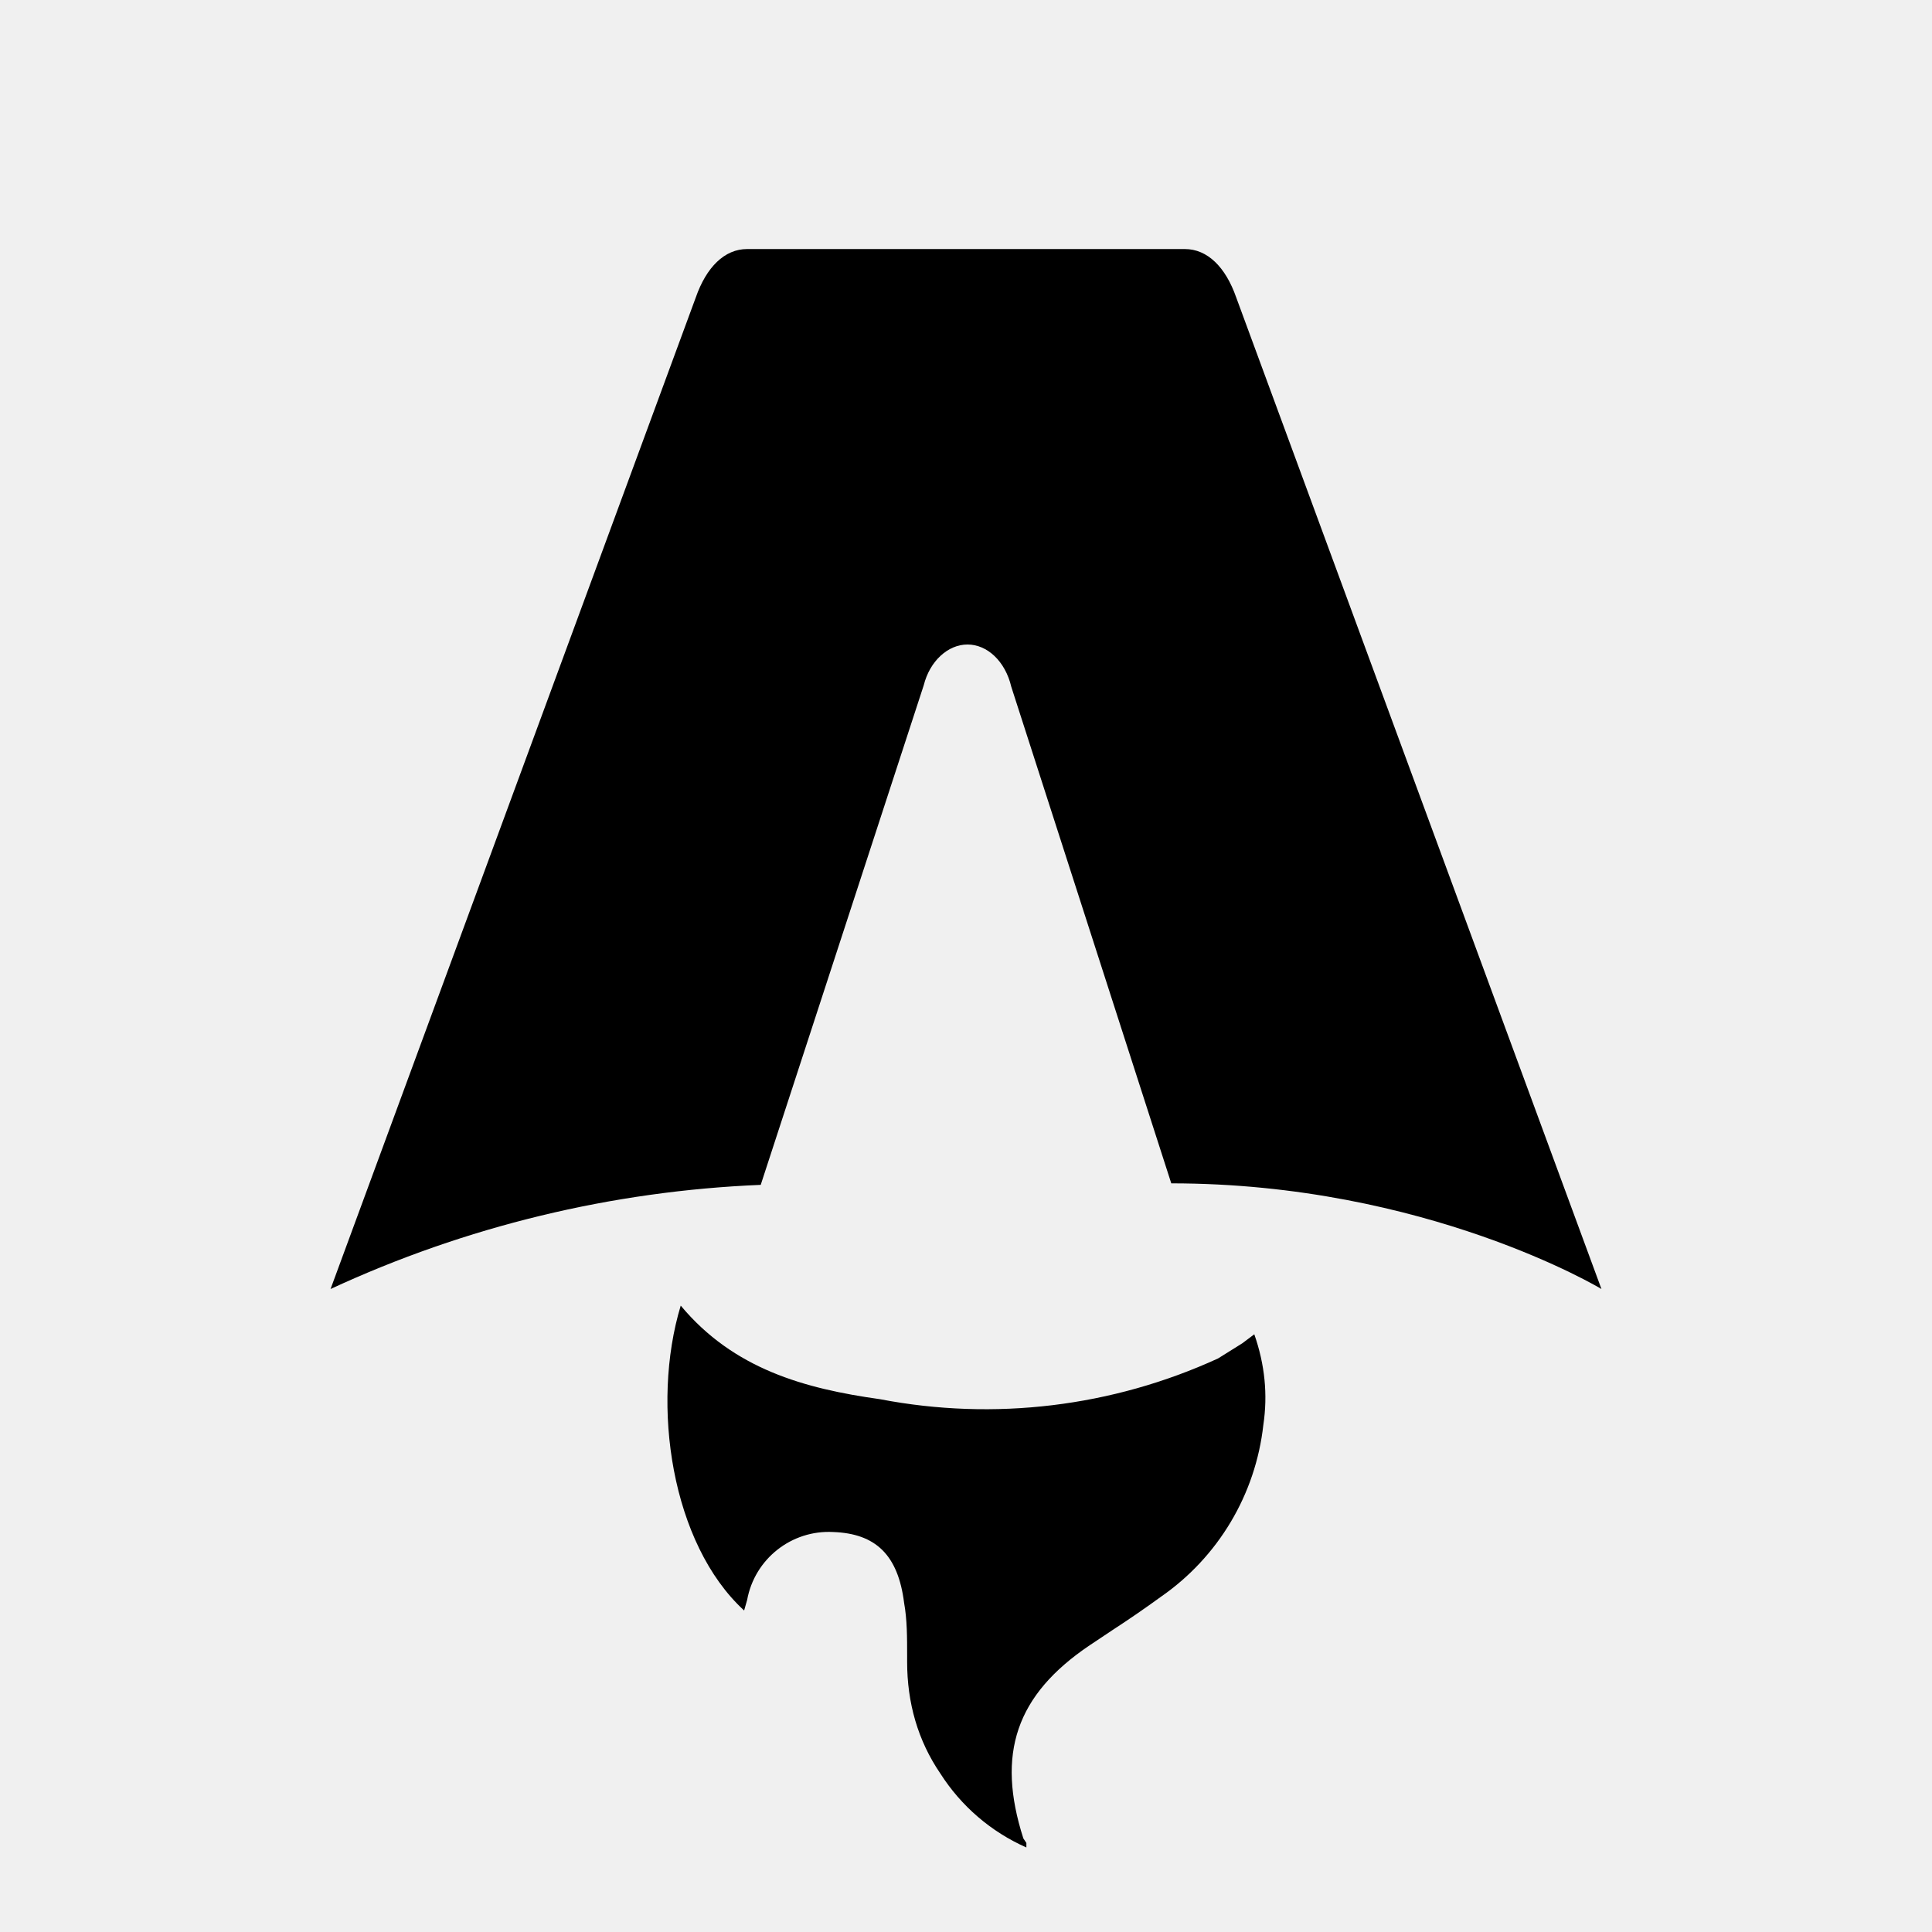
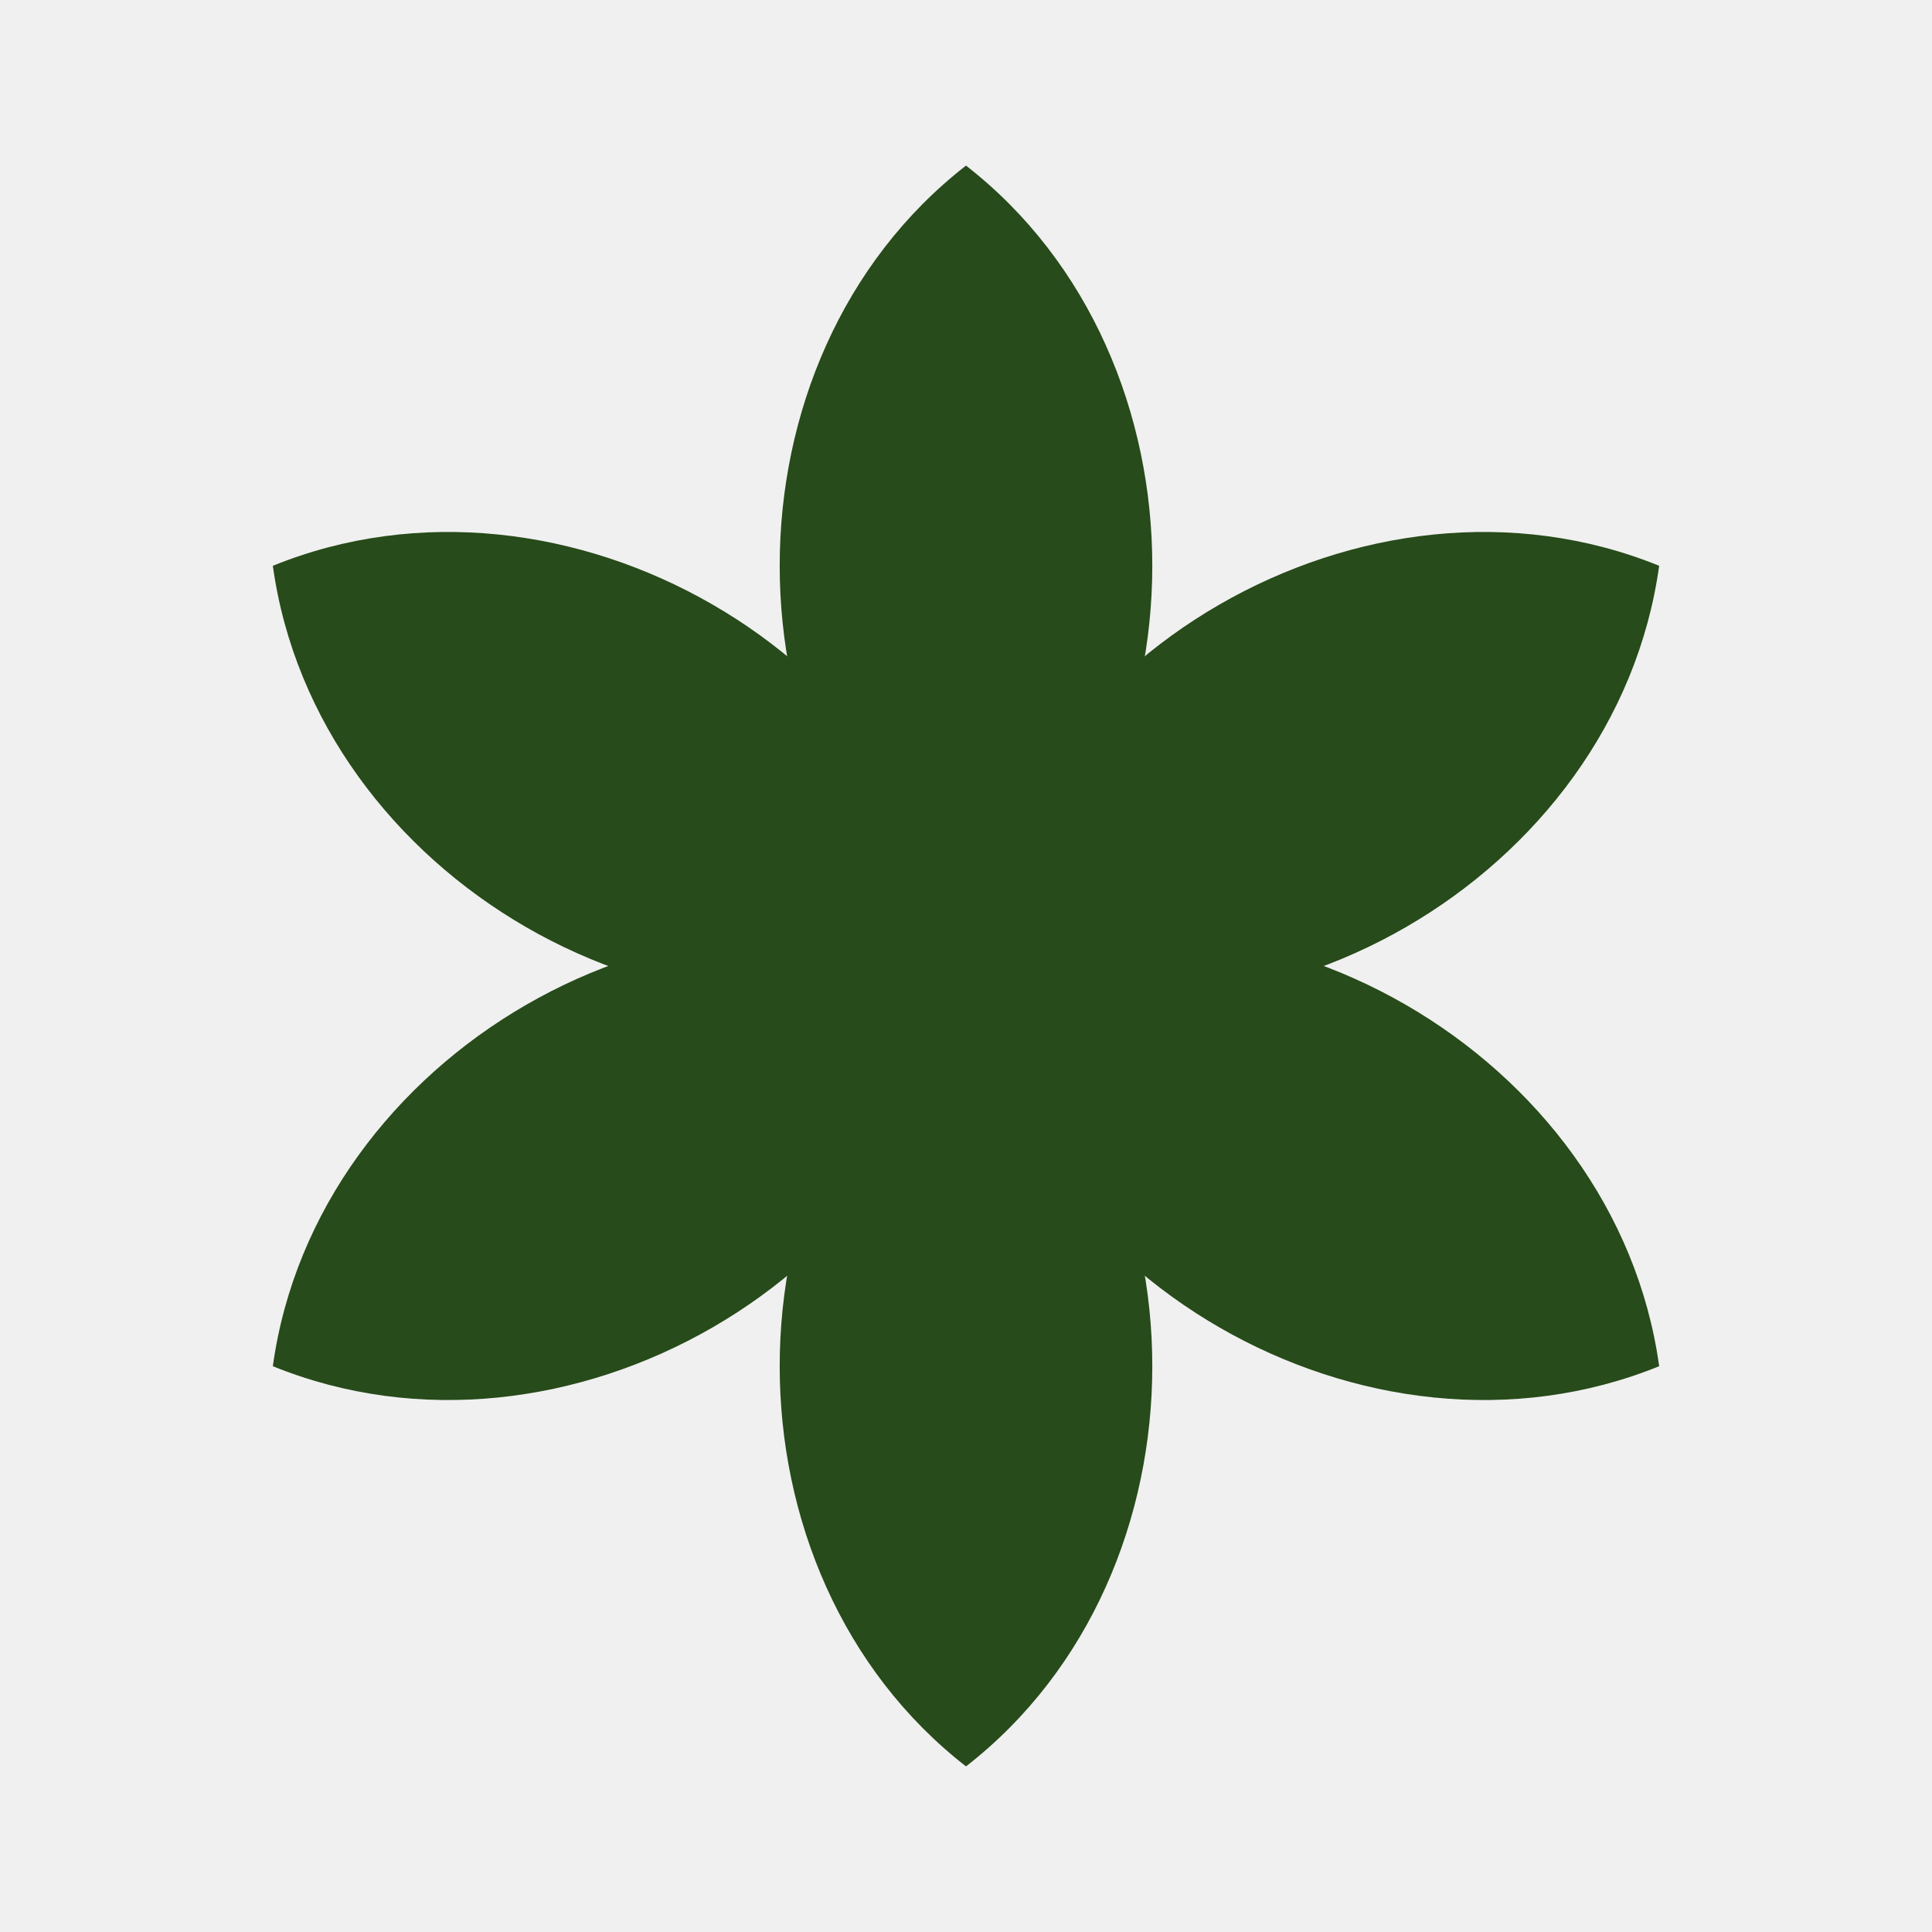
- <svg xmlns="http://www.w3.org/2000/svg" fill="none" viewBox="0 0 128 128">
-   <path d="M50.4 78.5a75.1 75.1 0 0 0-28.5 6.9l24.2-65.7c.7-2 1.9-3.2 3.4-3.2h29c1.5 0 2.7 1.2 3.4 3.2l24.2 65.7s-11.6-7-28.5-7L67 45.5c-.4-1.7-1.6-2.8-2.9-2.8-1.3 0-2.5 1.1-2.9 2.7L50.4 78.5Zm-1.1 28.2Zm-4.2-20.2c-2 6.6-.6 15.8 4.2 20.2a17.5 17.5 0 0 1 .2-.7 5.5 5.5 0 0 1 5.7-4.5c2.8.1 4.3 1.5 4.7 4.7.2 1.1.2 2.3.2 3.5v.4c0 2.7.7 5.2 2.2 7.4a13 13 0 0 0 5.7 4.9v-.3l-.2-.3c-1.8-5.6-.5-9.5 4.4-12.8l1.5-1a73 73 0 0 0 3.2-2.2 16 16 0 0 0 6.8-11.4c.3-2 .1-4-.6-6l-.8.6-1.6 1a37 37 0 0 1-22.4 2.7c-5-.7-9.7-2-13.2-6.2Z" />
+ <svg xmlns="http://www.w3.org/2000/svg" viewBox="-70 -70 140 140">
+   <g fill="#274b1a" class="petals">
+     <path d="M0,-58 C18,-44 18,-14 0,0 C-18,-14 -18,-44 0,-58 Z" transform="rotate(0)" />
+     <path d="M0,-58 C18,-44 18,-14 0,0 C-18,-14 -18,-44 0,-58 Z" transform="rotate(60)" />
+     <path d="M0,-58 C18,-44 18,-14 0,0 C-18,-14 -18,-44 0,-58 Z" transform="rotate(120)" />
+     <path d="M0,-58 C18,-44 18,-14 0,0 C-18,-14 -18,-44 0,-58 Z" transform="rotate(180)" />
+     <path d="M0,-58 C18,-44 18,-14 0,0 C-18,-14 -18,-44 0,-58 Z" transform="rotate(240)" />
+     <path d="M0,-58 C18,-44 18,-14 0,0 C-18,-14 -18,-44 0,-58 Z" transform="rotate(300)" />
+   </g>
  <style>
-         path { fill: #000; }
-         @media (prefers-color-scheme: dark) {
-             path { fill: #FFF; }
-         }
-     </style>
+ 		@media (prefers-color-scheme: dark) {
+ 			.petals { fill: #f8c17a; }
+ 		}
+ 	</style>
</svg>
